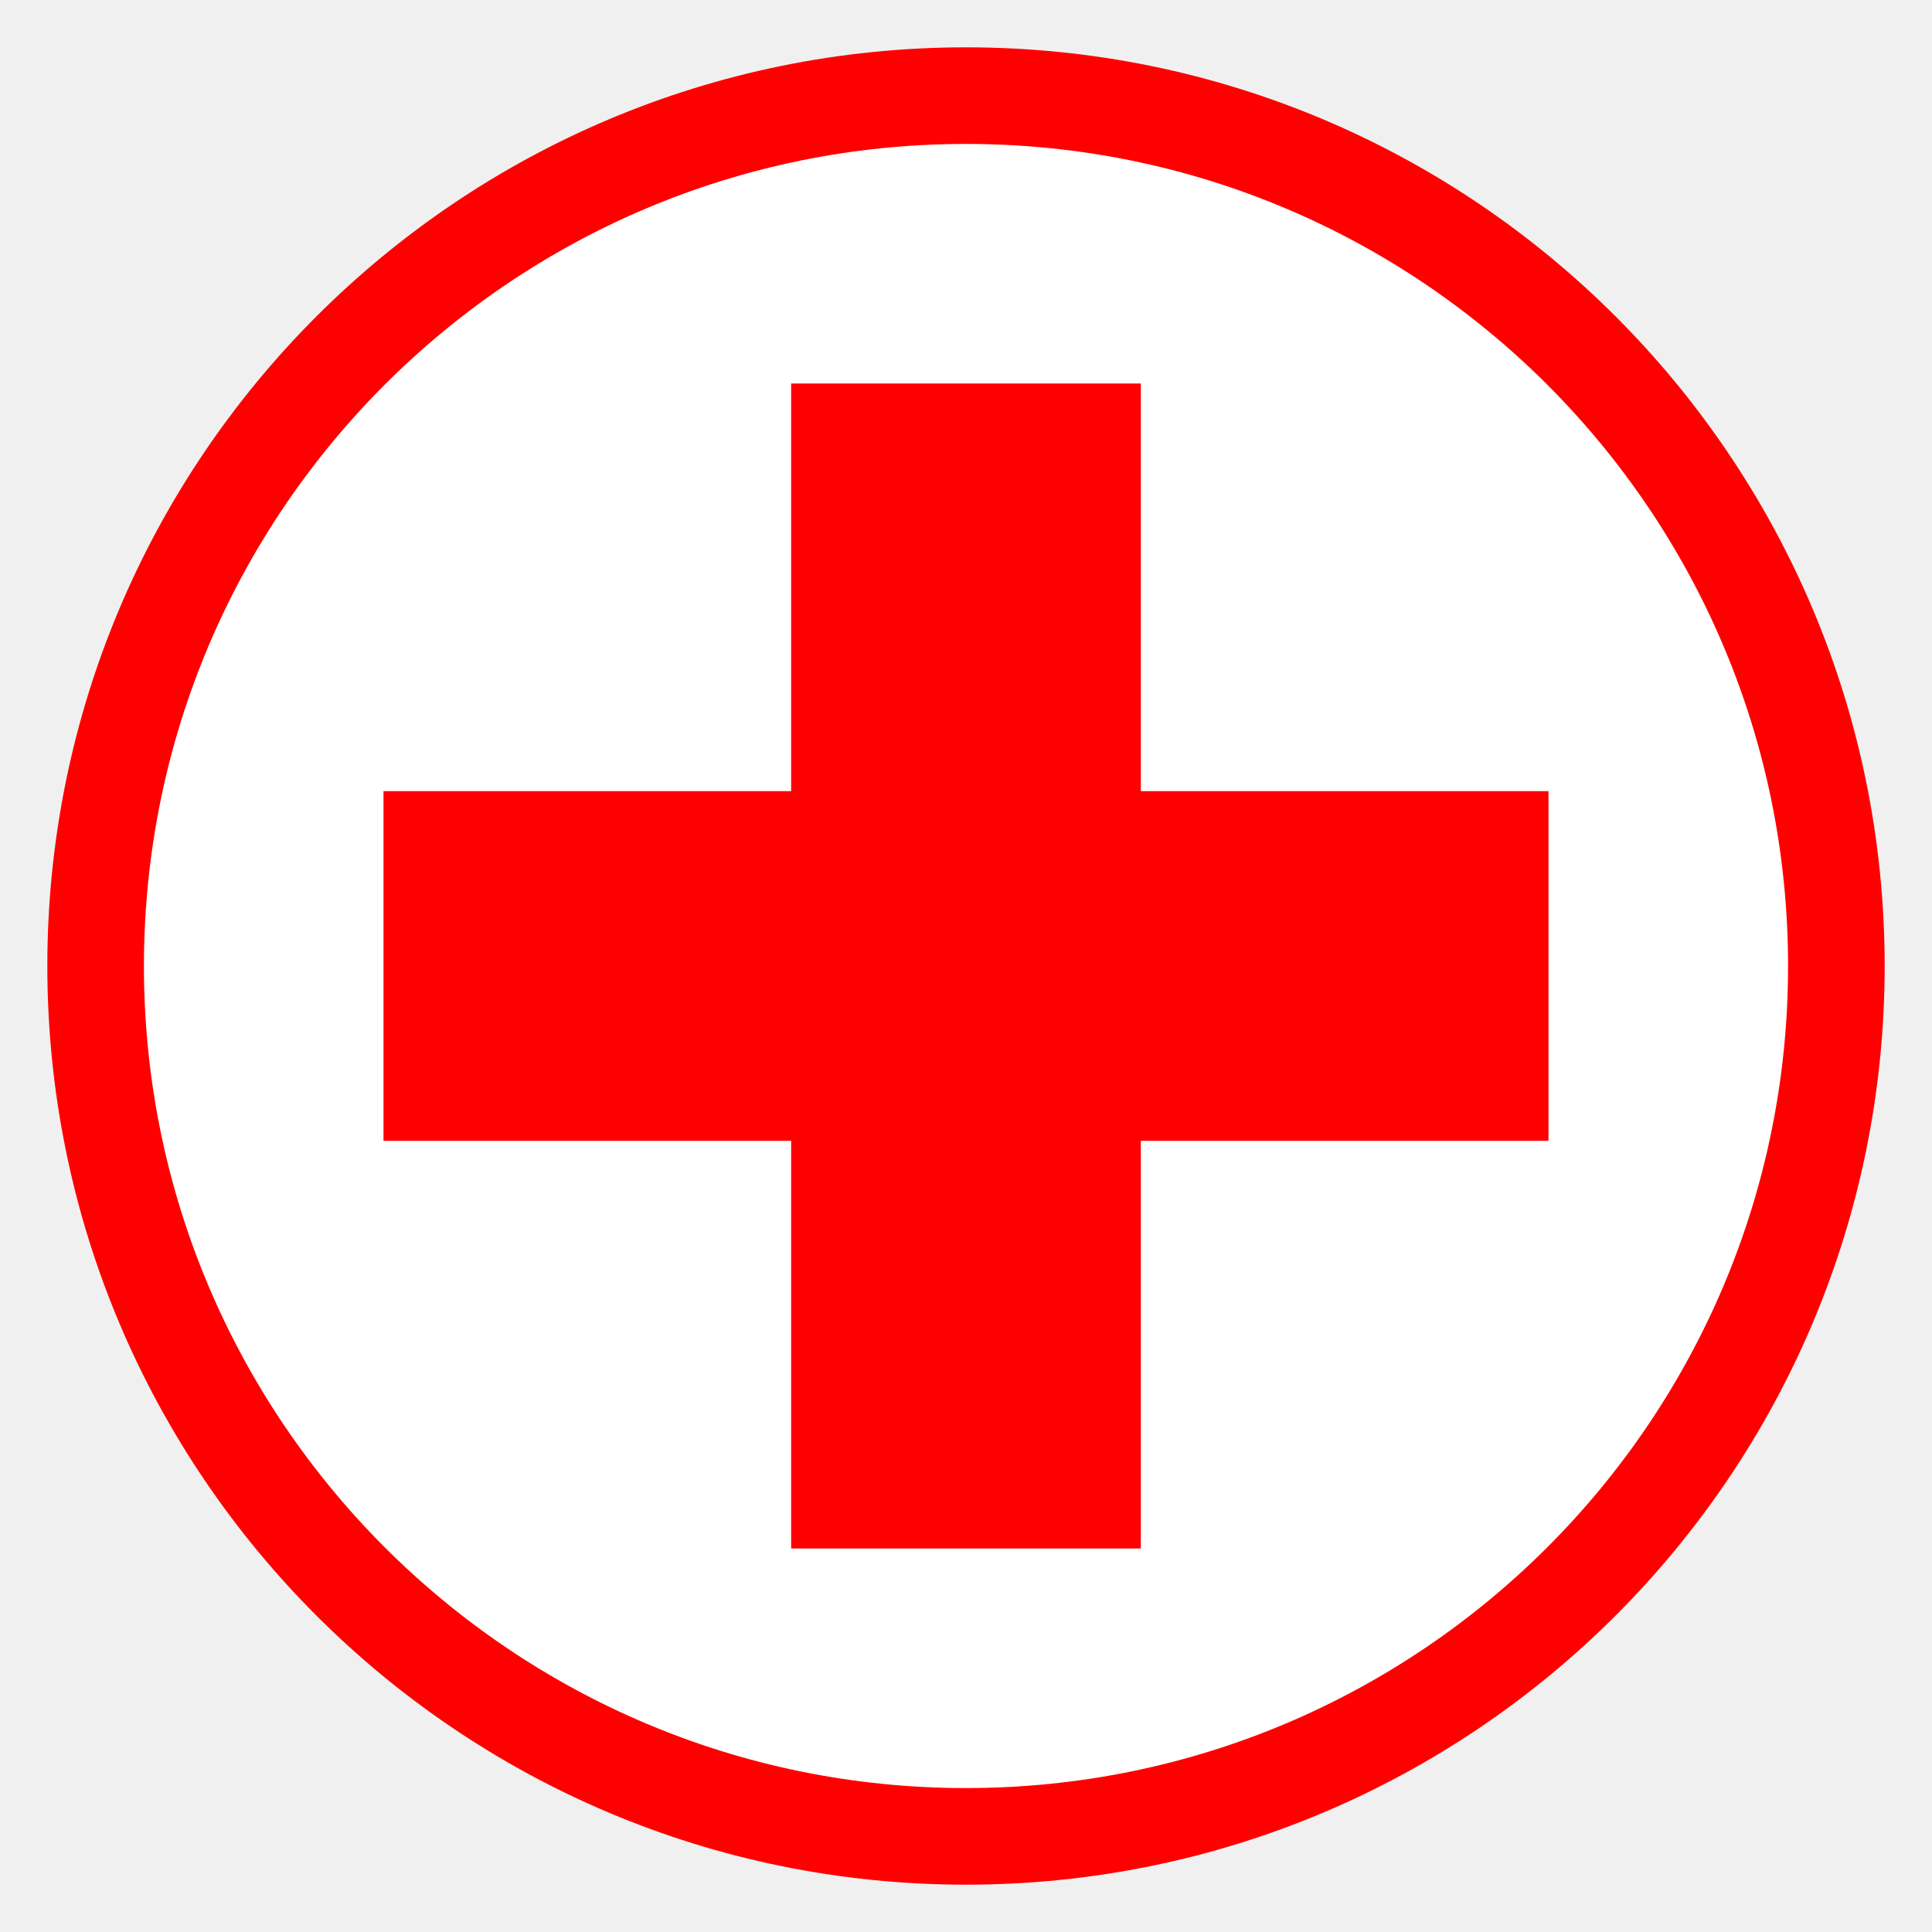
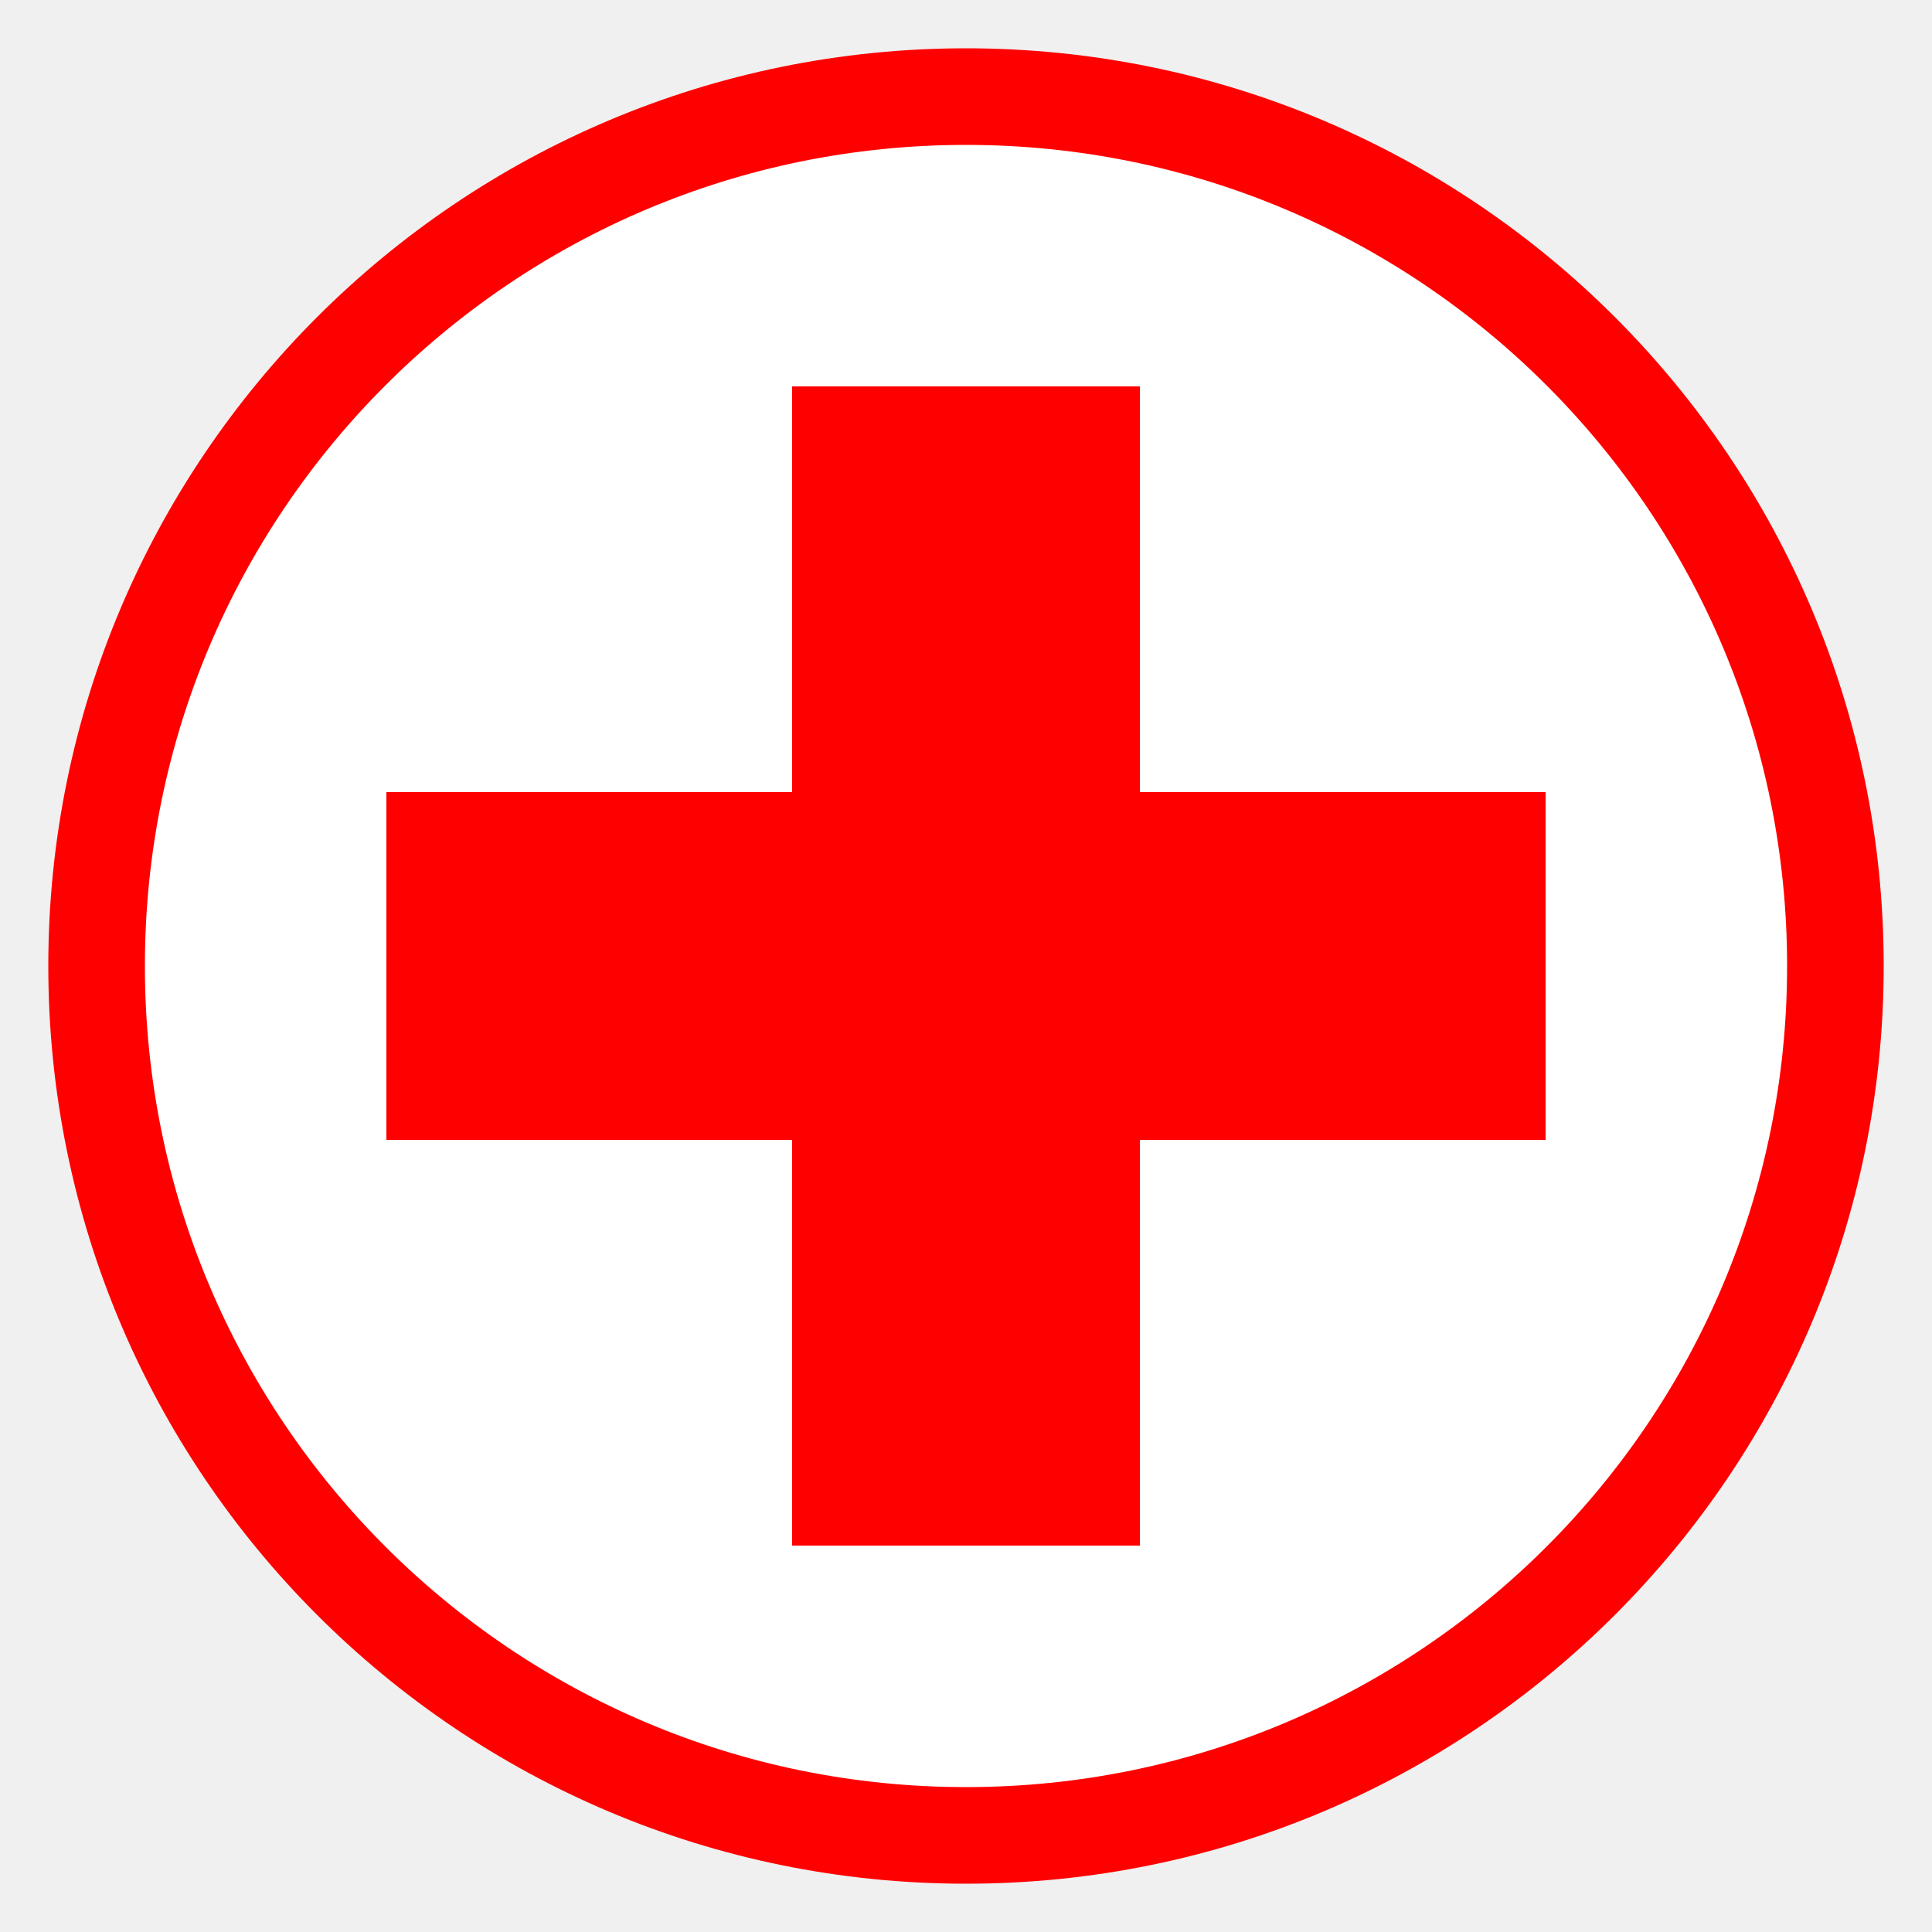
- <svg xmlns="http://www.w3.org/2000/svg" id="Layer_1" data-name="Layer 1" viewBox="0 0 20 20">
-   <defs>
-     <style>.cls-1{fill:#fff;stroke:red;stroke-miterlimit:10;}.cls-2{fill:red;}</style>
-   </defs>
-   <circle class="cls-1" cx="10" cy="10" r="9.01" />
-   <polygon class="cls-2" points="8.19 11.81 3.97 11.81 3.97 8.19 8.19 8.19 8.19 8.19 8.19 3.97 11.81 3.97 11.81 8.19 11.81 8.19 16.03 8.19 16.03 11.81 11.81 11.81 11.81 11.81 11.81 16.03 8.19 16.03 8.19 11.81 8.19 11.81" />
+ <svg xmlns="http://www.w3.org/2000/svg" version="1.0" id="Layer_1" x="0px" y="0px" viewBox="0 0 20 20" style="enable-background:new 0 0 20 20;" xml:space="preserve">
+   <style type="text/css">
+ 	.st0{fill:#FFFFFF;stroke:#FF0000;stroke-miterlimit:10;}
+ 	.st1{fill:#FF0000;}
+ </style>
+   <g>
+     <g>
+       <g>
+         <circle class="st0" cx="10" cy="10" r="9" />
+       </g>
+     </g>
+     <polygon class="st1" points="8.2,11.8 4,11.8 4,8.2 8.2,8.2 8.2,8.2 8.2,4 11.8,4 11.8,8.2 11.8,8.2 16,8.2 16,11.8 11.8,11.8    11.8,11.8 11.8,16 8.2,16 8.2,11.8  " />
+   </g>
</svg>
